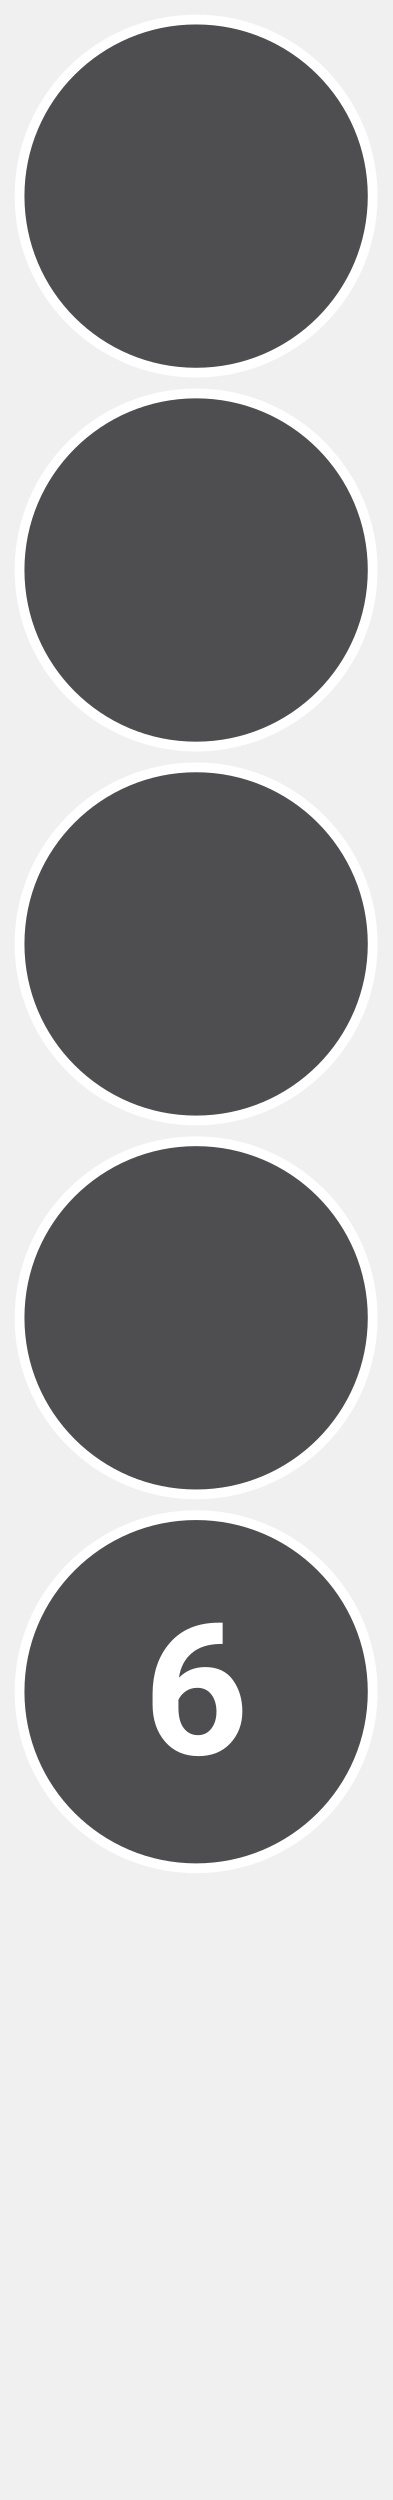
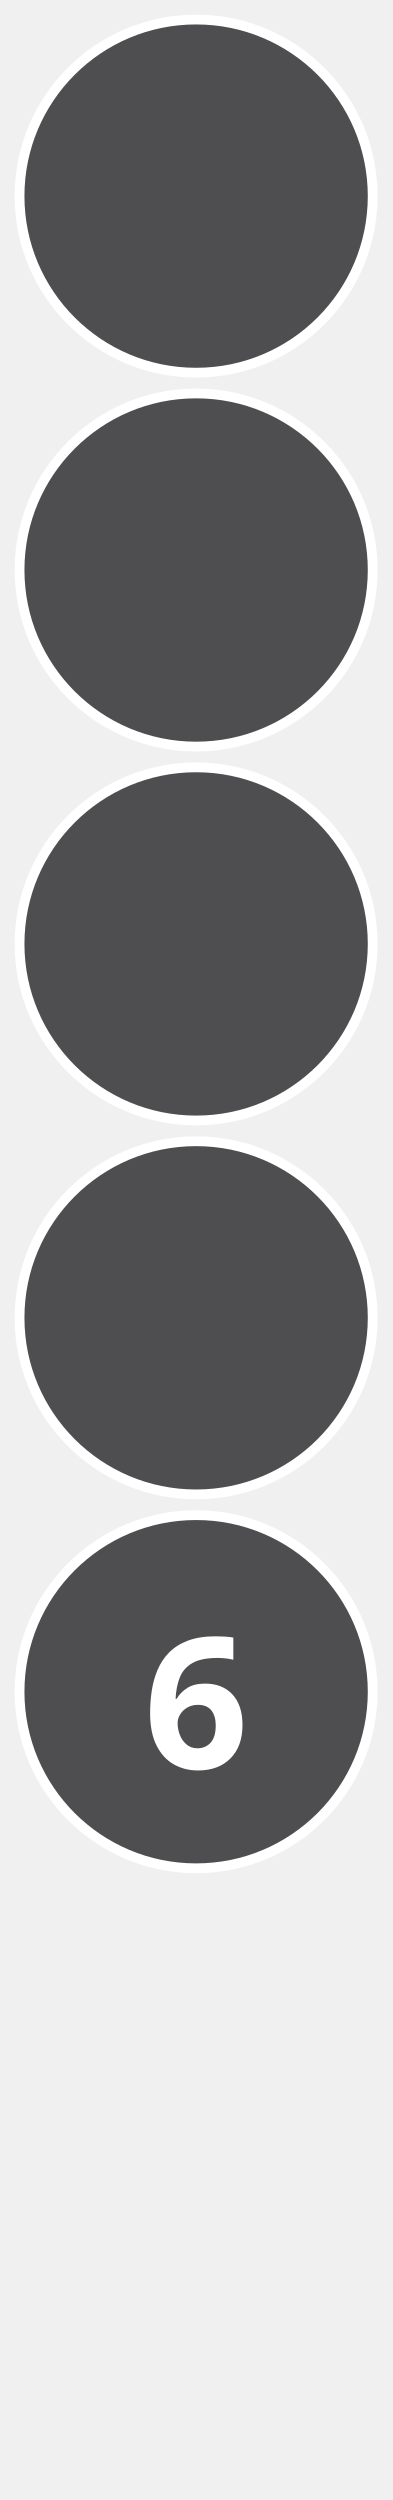
<svg xmlns="http://www.w3.org/2000/svg" width="321" height="2046" viewBox="0 0 321 2046" fill="none">
  <g>
    <circle cx="160.5" cy="160.5" r="144.5" fill="#4A4A4C" opacity="0.98" />
    <circle cx="160.5" cy="160.5" r="144.5" stroke="#FFFFFF" stroke-width="8" fill="none" opacity="1" />
  </g>
  <g>
    <circle cx="160.5" cy="466.5" r="144.5" fill="#4A4A4C" opacity="0.98" />
    <circle cx="160.5" cy="466.5" r="144.5" stroke="#FFFFFF" stroke-width="8" fill="none" opacity="1" />
  </g>
  <g>
    <circle cx="160.5" cy="772.5" r="144.5" fill="#4A4A4C" opacity="0.98" />
    <circle cx="160.5" cy="772.5" r="144.5" stroke="#FFFFFF" stroke-width="8" fill="none" opacity="1" />
  </g>
  <g>
    <circle cx="160.5" cy="1078.5" r="144.5" fill="#4A4A4C" opacity="0.98" />
    <circle cx="160.5" cy="1078.5" r="144.5" stroke="#FFFFFF" stroke-width="8" fill="none" opacity="1" />
  </g>
  <g>
    <circle cx="160.5" cy="1384.5" r="144.5" fill="#4A4A4C" opacity="0.98" />
    <circle cx="160.5" cy="1384.5" r="144.5" stroke="#FFFFFF" stroke-width="8" fill="none" opacity="1" />
-     <text x="160.5" y="1394.5" text-anchor="middle" dominant-baseline="middle" font-family="Roboto" font-size="150" font-weight="bold" fill="#fff" letter-spacing="2">
+     <text x="160.5" y="1394.5" text-anchor="middle" dominant-baseline="middle" font-family="Noto Sans, sans-serif" font-size="150" font-weight="bold" fill="#fff" letter-spacing="2">
      6
    </text>
  </g>
</svg>
